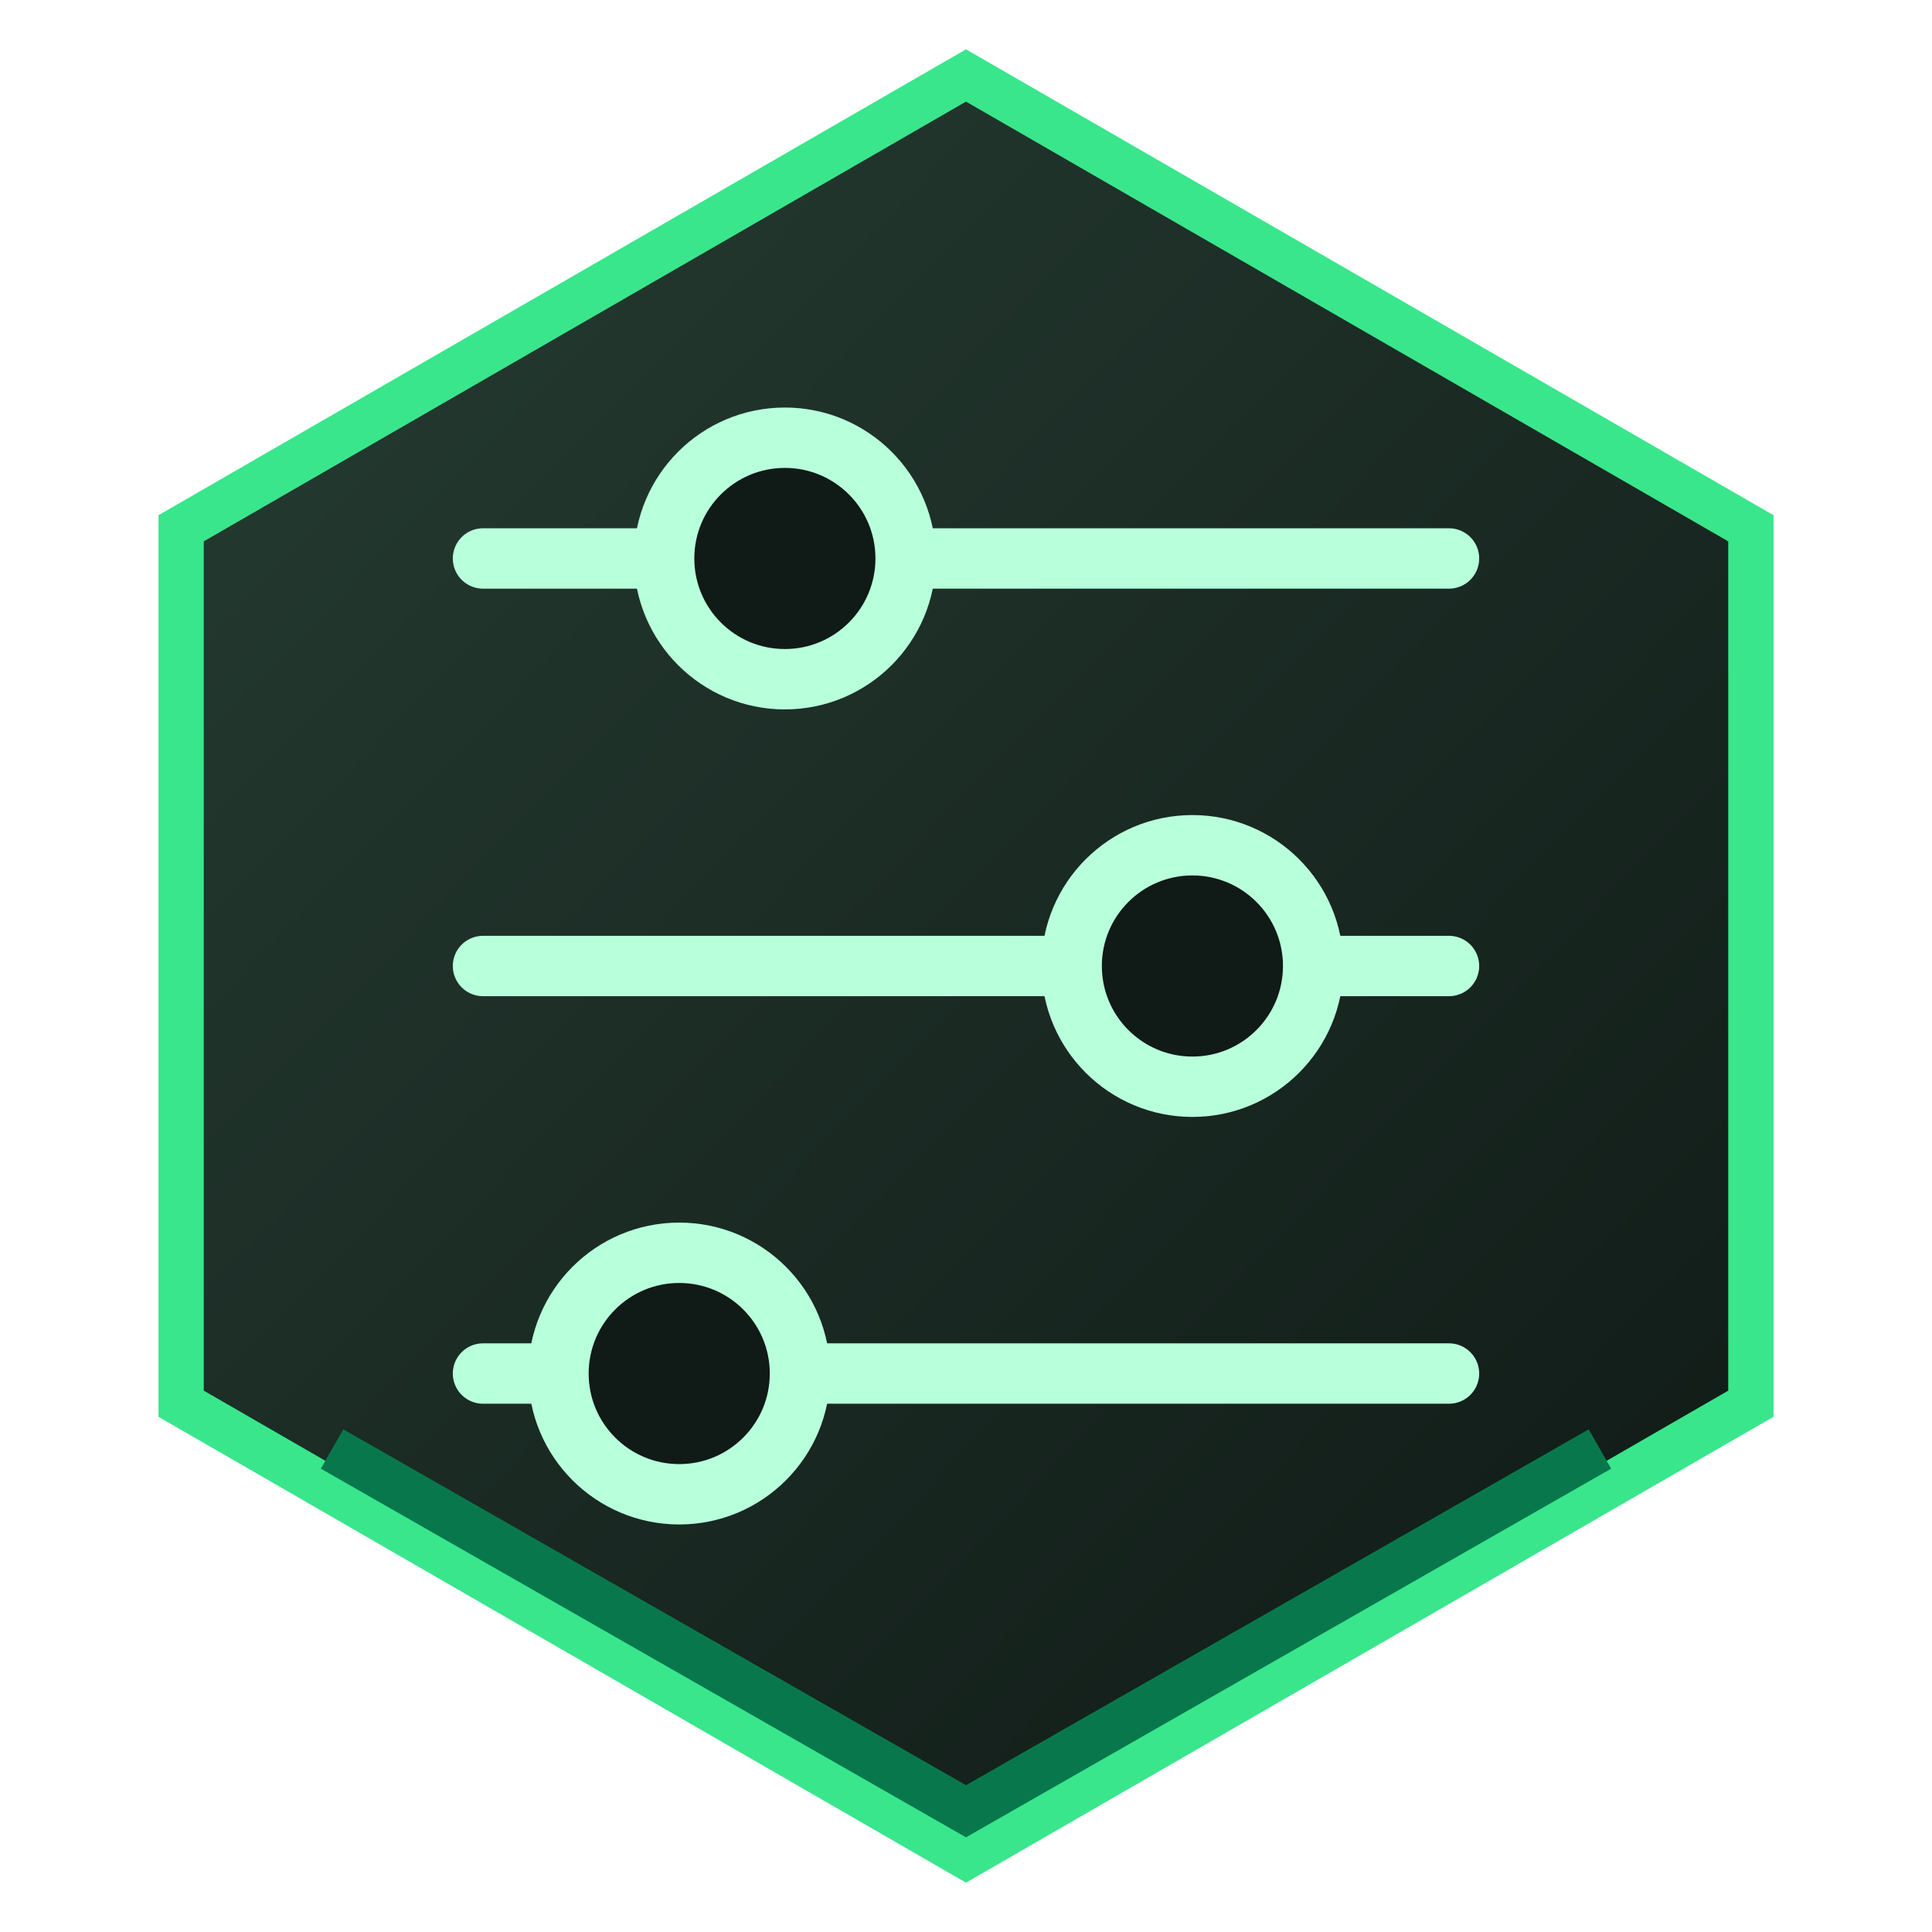
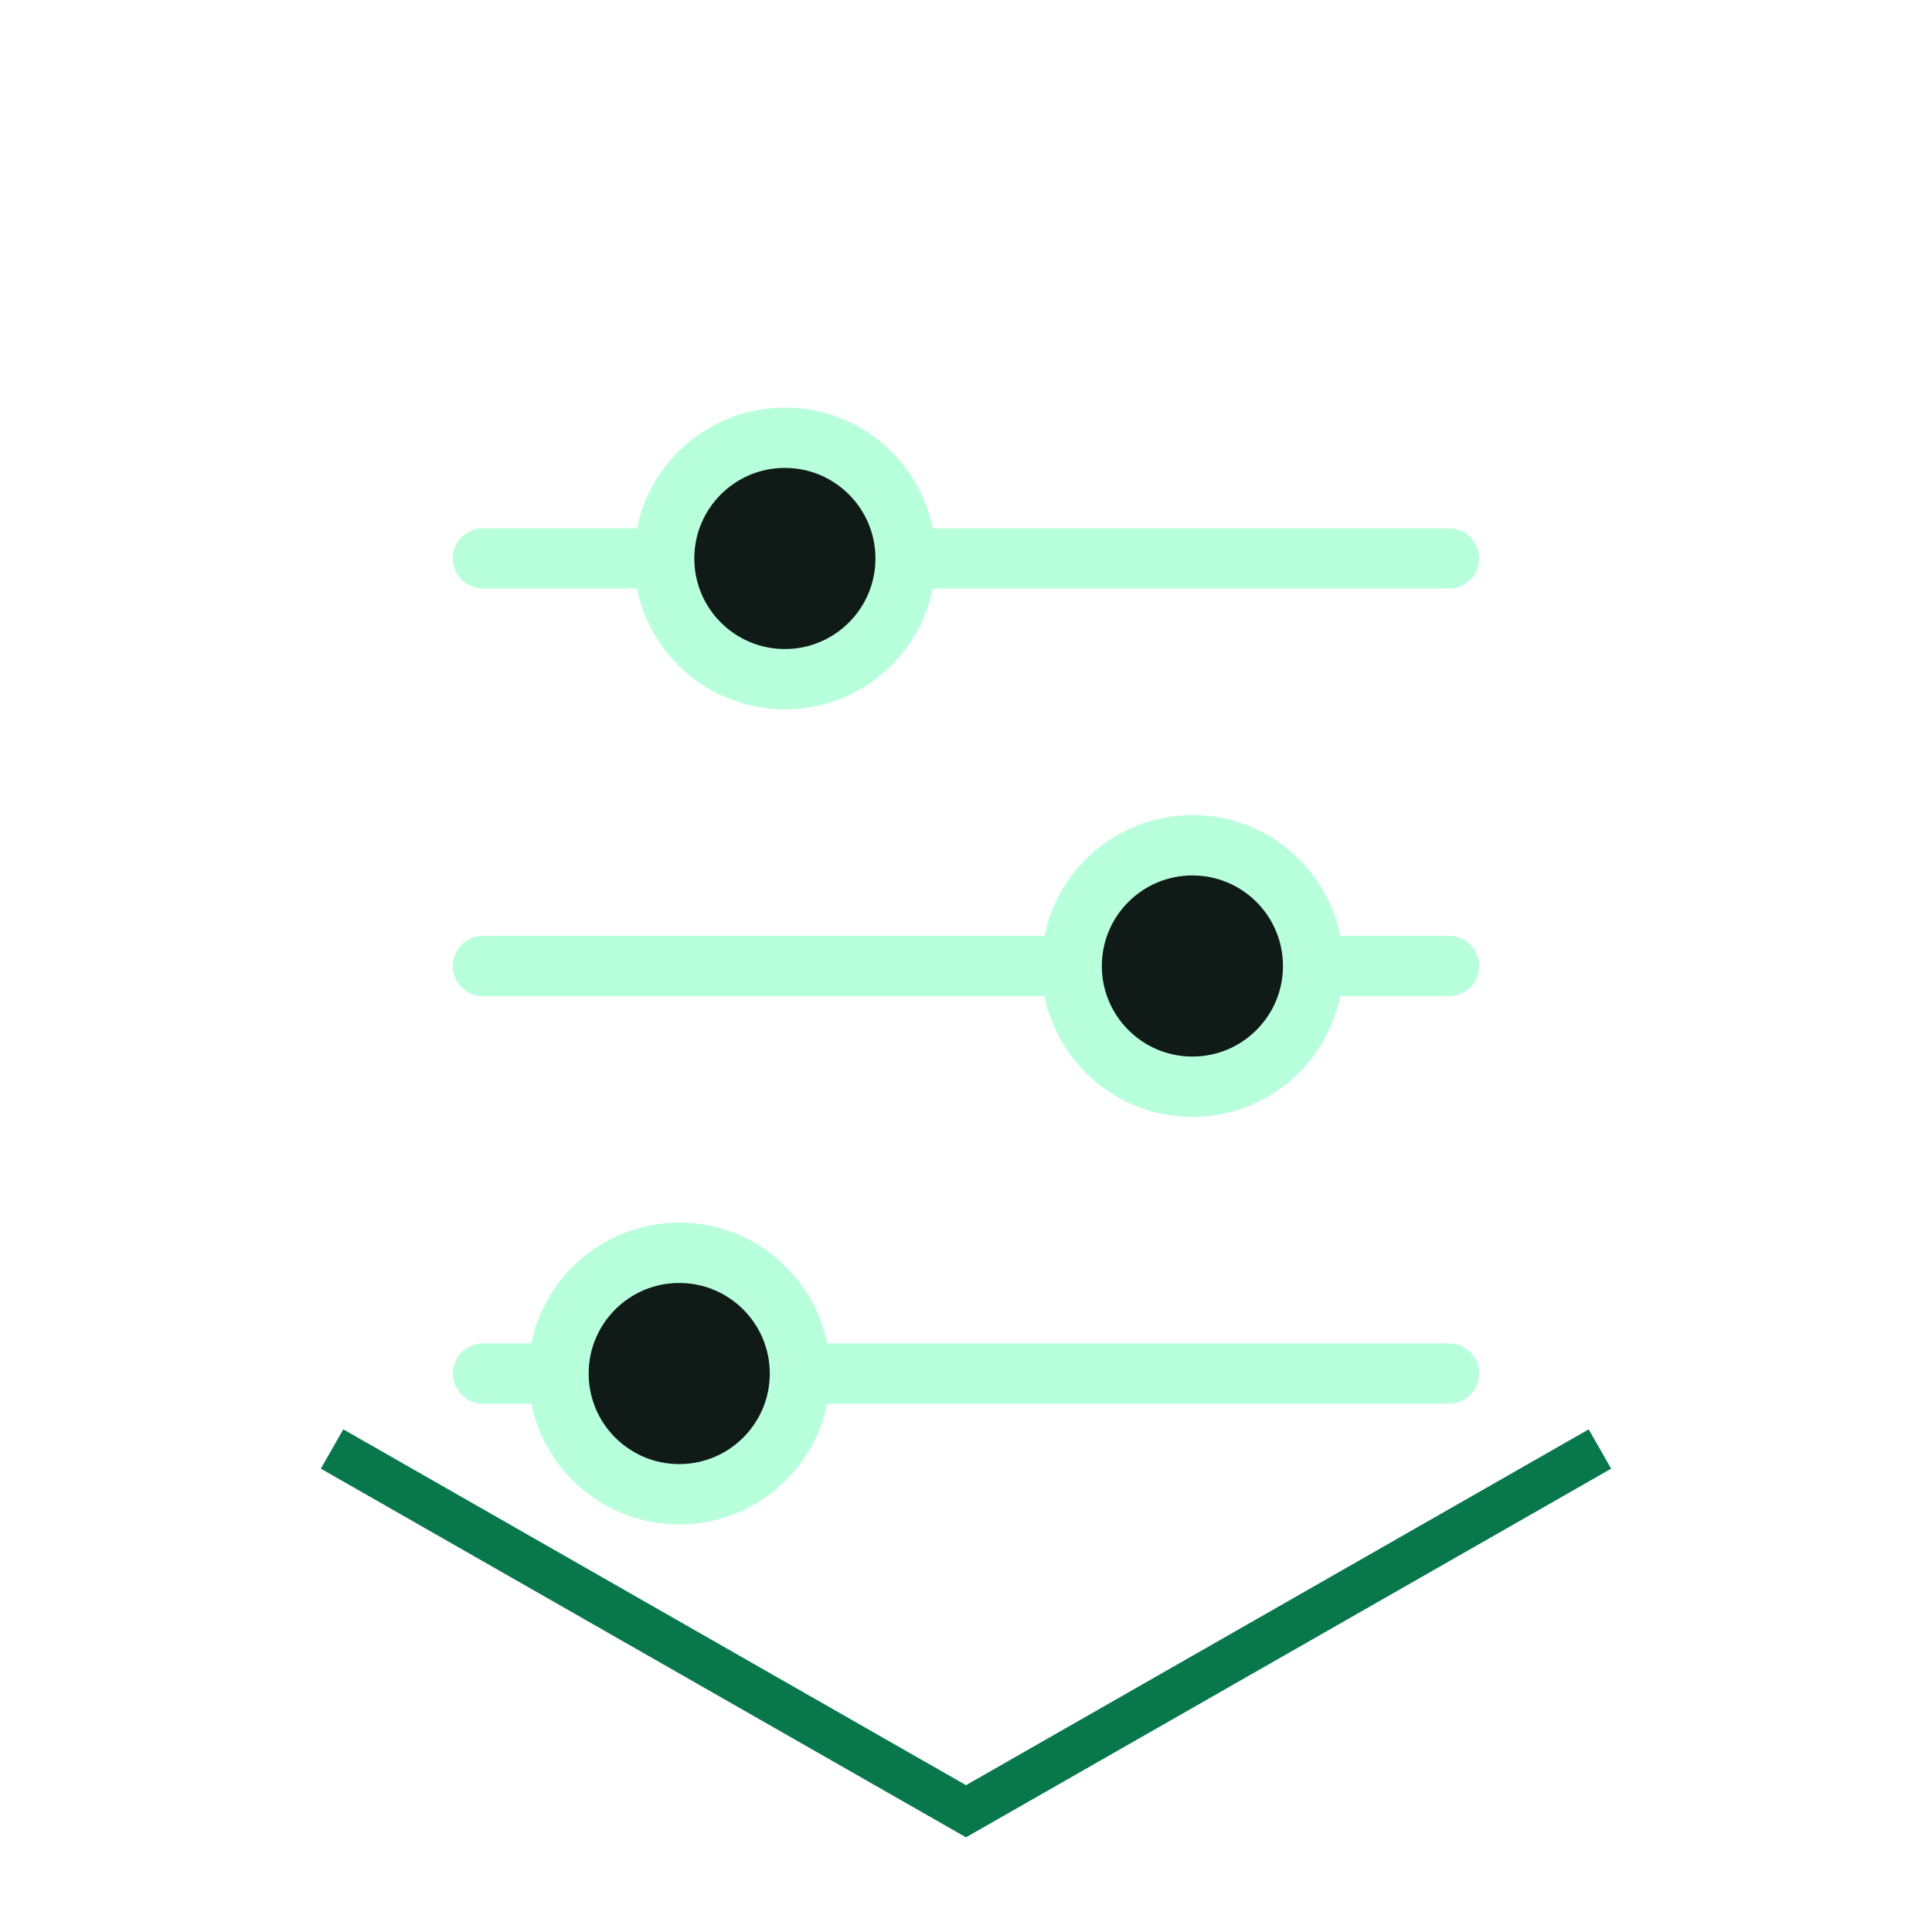
<svg xmlns="http://www.w3.org/2000/svg" width="128" height="128" viewBox="0 0 128 128">
  <defs>
    <linearGradient id="g" x2=".9" y2="1">
      <stop stop-color="#263d33" />
      <stop offset="1" stop-color="#101a16" />
    </linearGradient>
  </defs>
-   <path d="m64 5 52 30v58l-52 30L12 93V35z" fill="url(#g)" stroke="#39e68c" stroke-width="3" />
  <g fill="none" stroke="#b8ffdc" stroke-width="4" stroke-linecap="round" stroke-linejoin="round">
    <path d="M32 37h64M32 64h64M32 91h64" />
    <circle cx="52" cy="37" r="8" fill="#101a16" />
    <circle cx="79" cy="64" r="8" fill="#101a16" />
    <circle cx="45" cy="91" r="8" fill="#101a16" />
  </g>
  <path d="m22 96 42 24 42-24" fill="none" stroke="#08784c" stroke-width="3" />
</svg>
